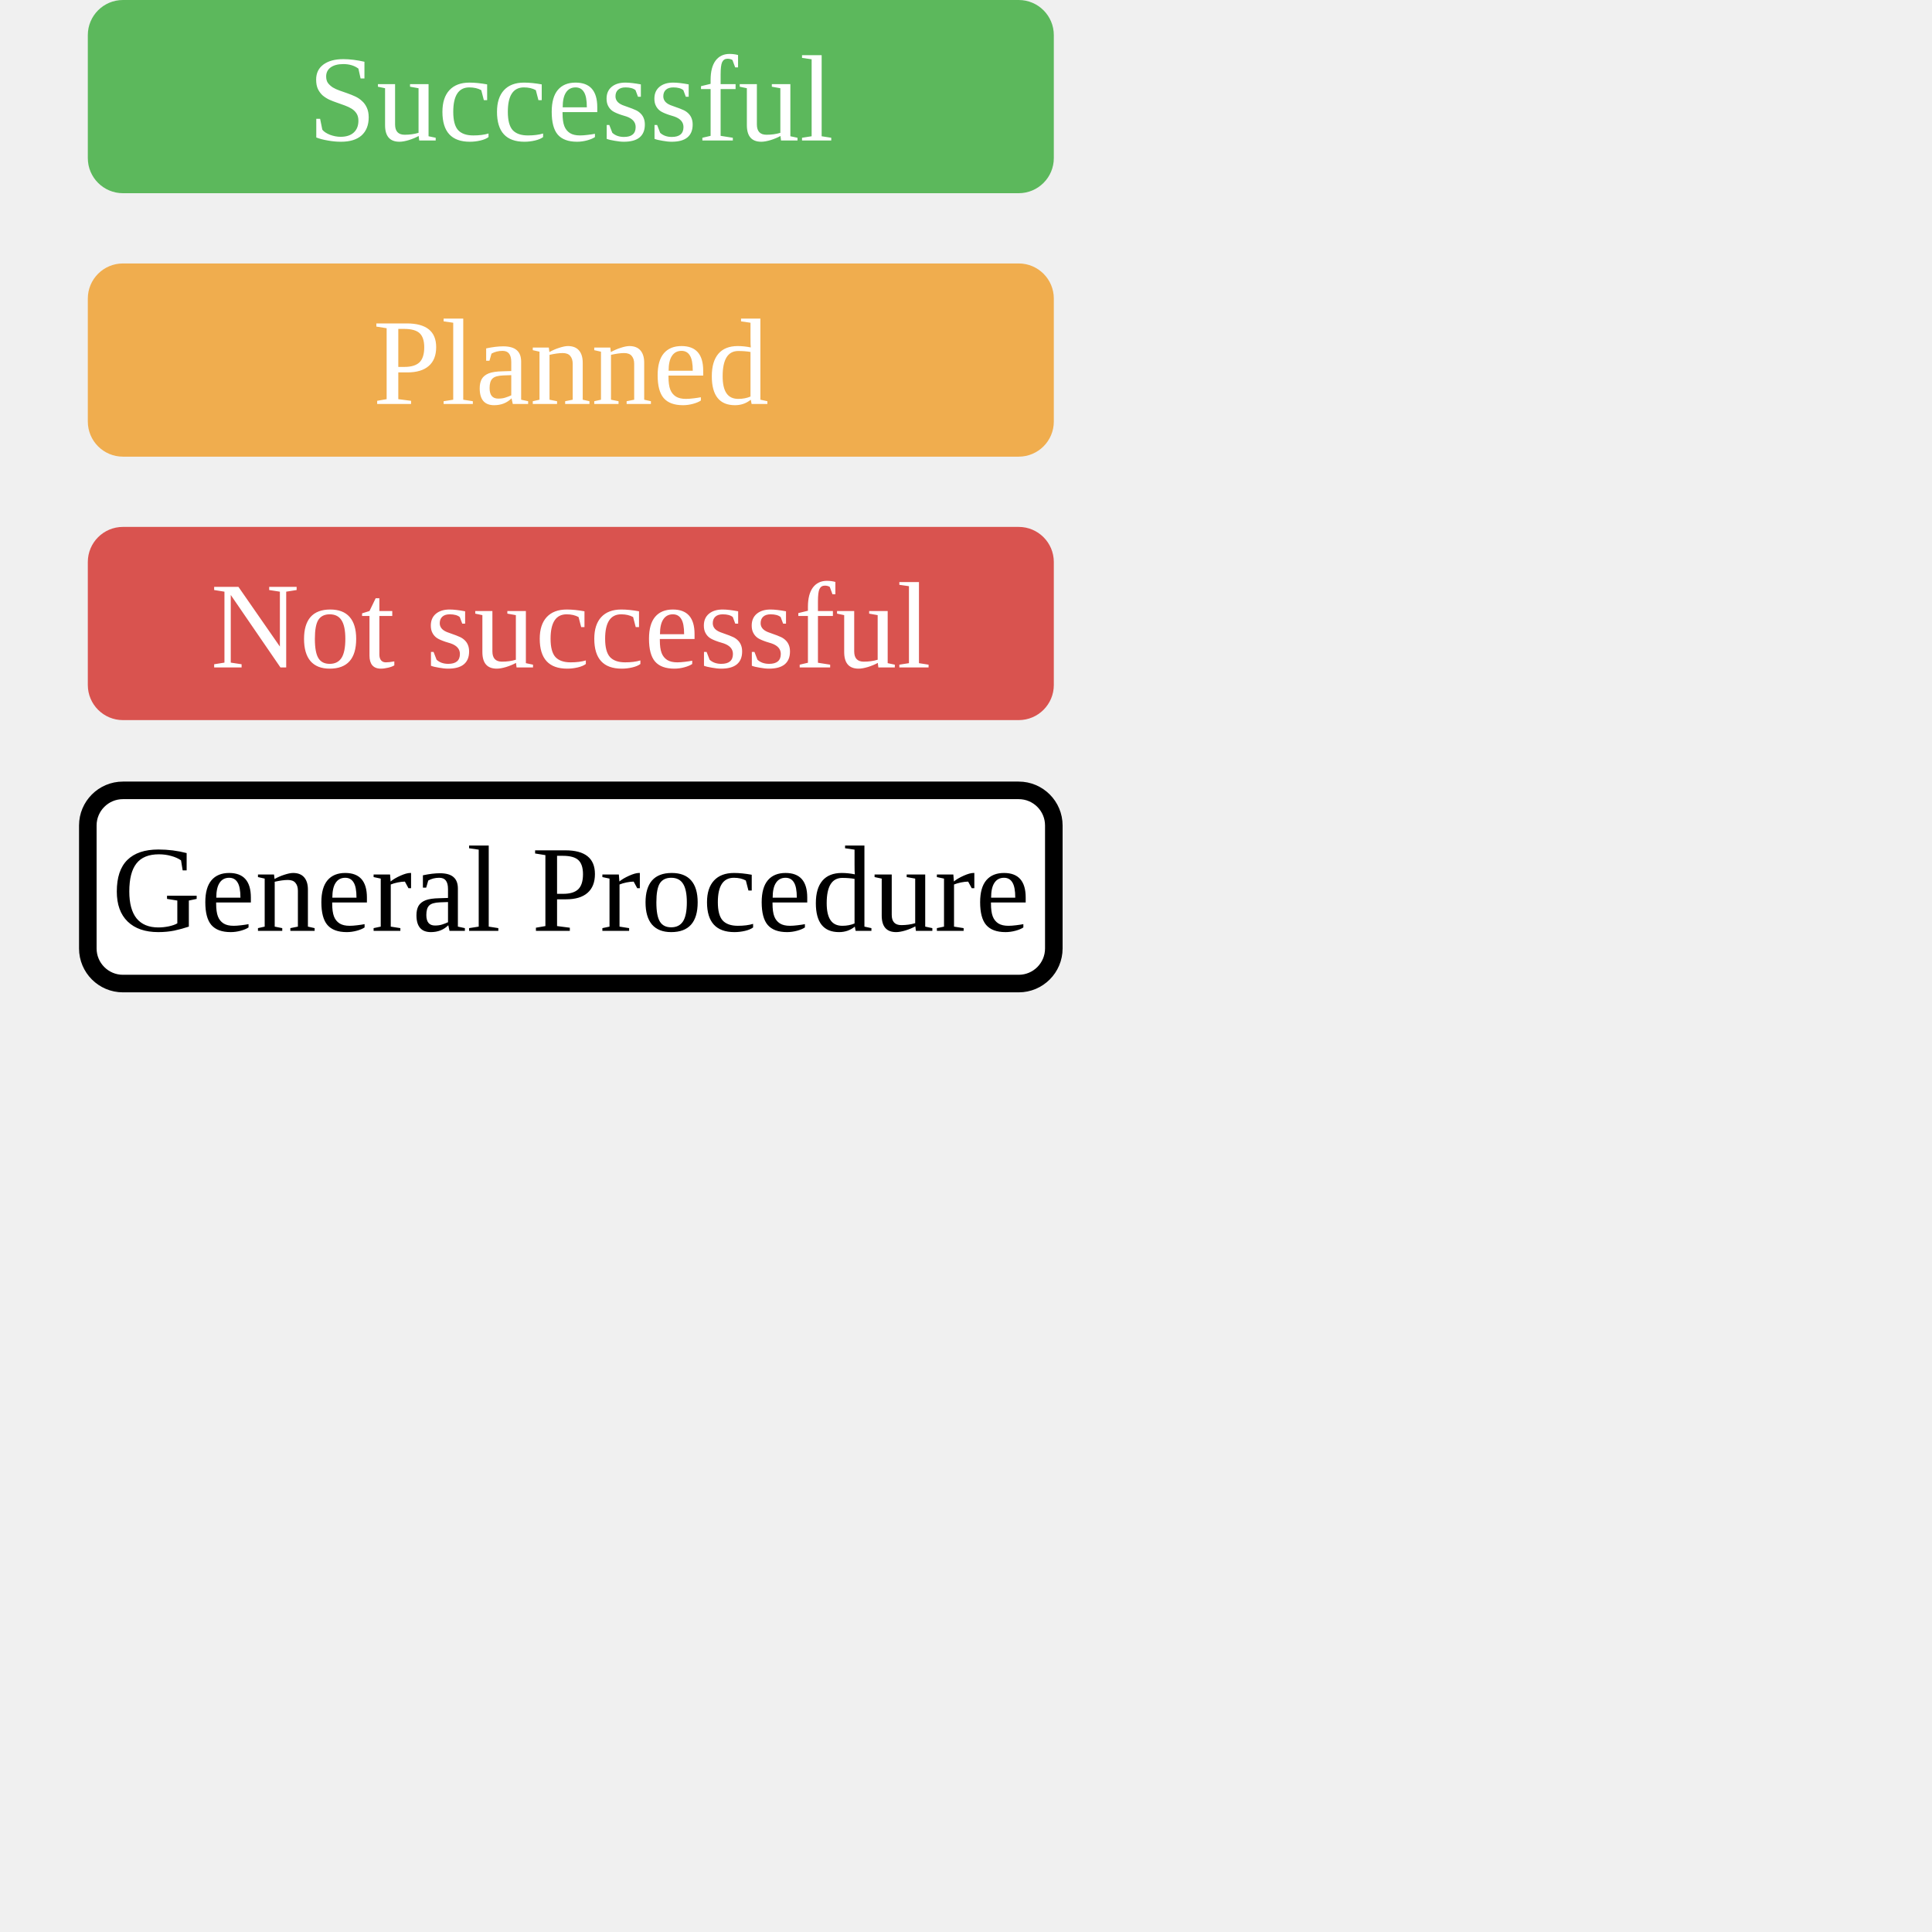
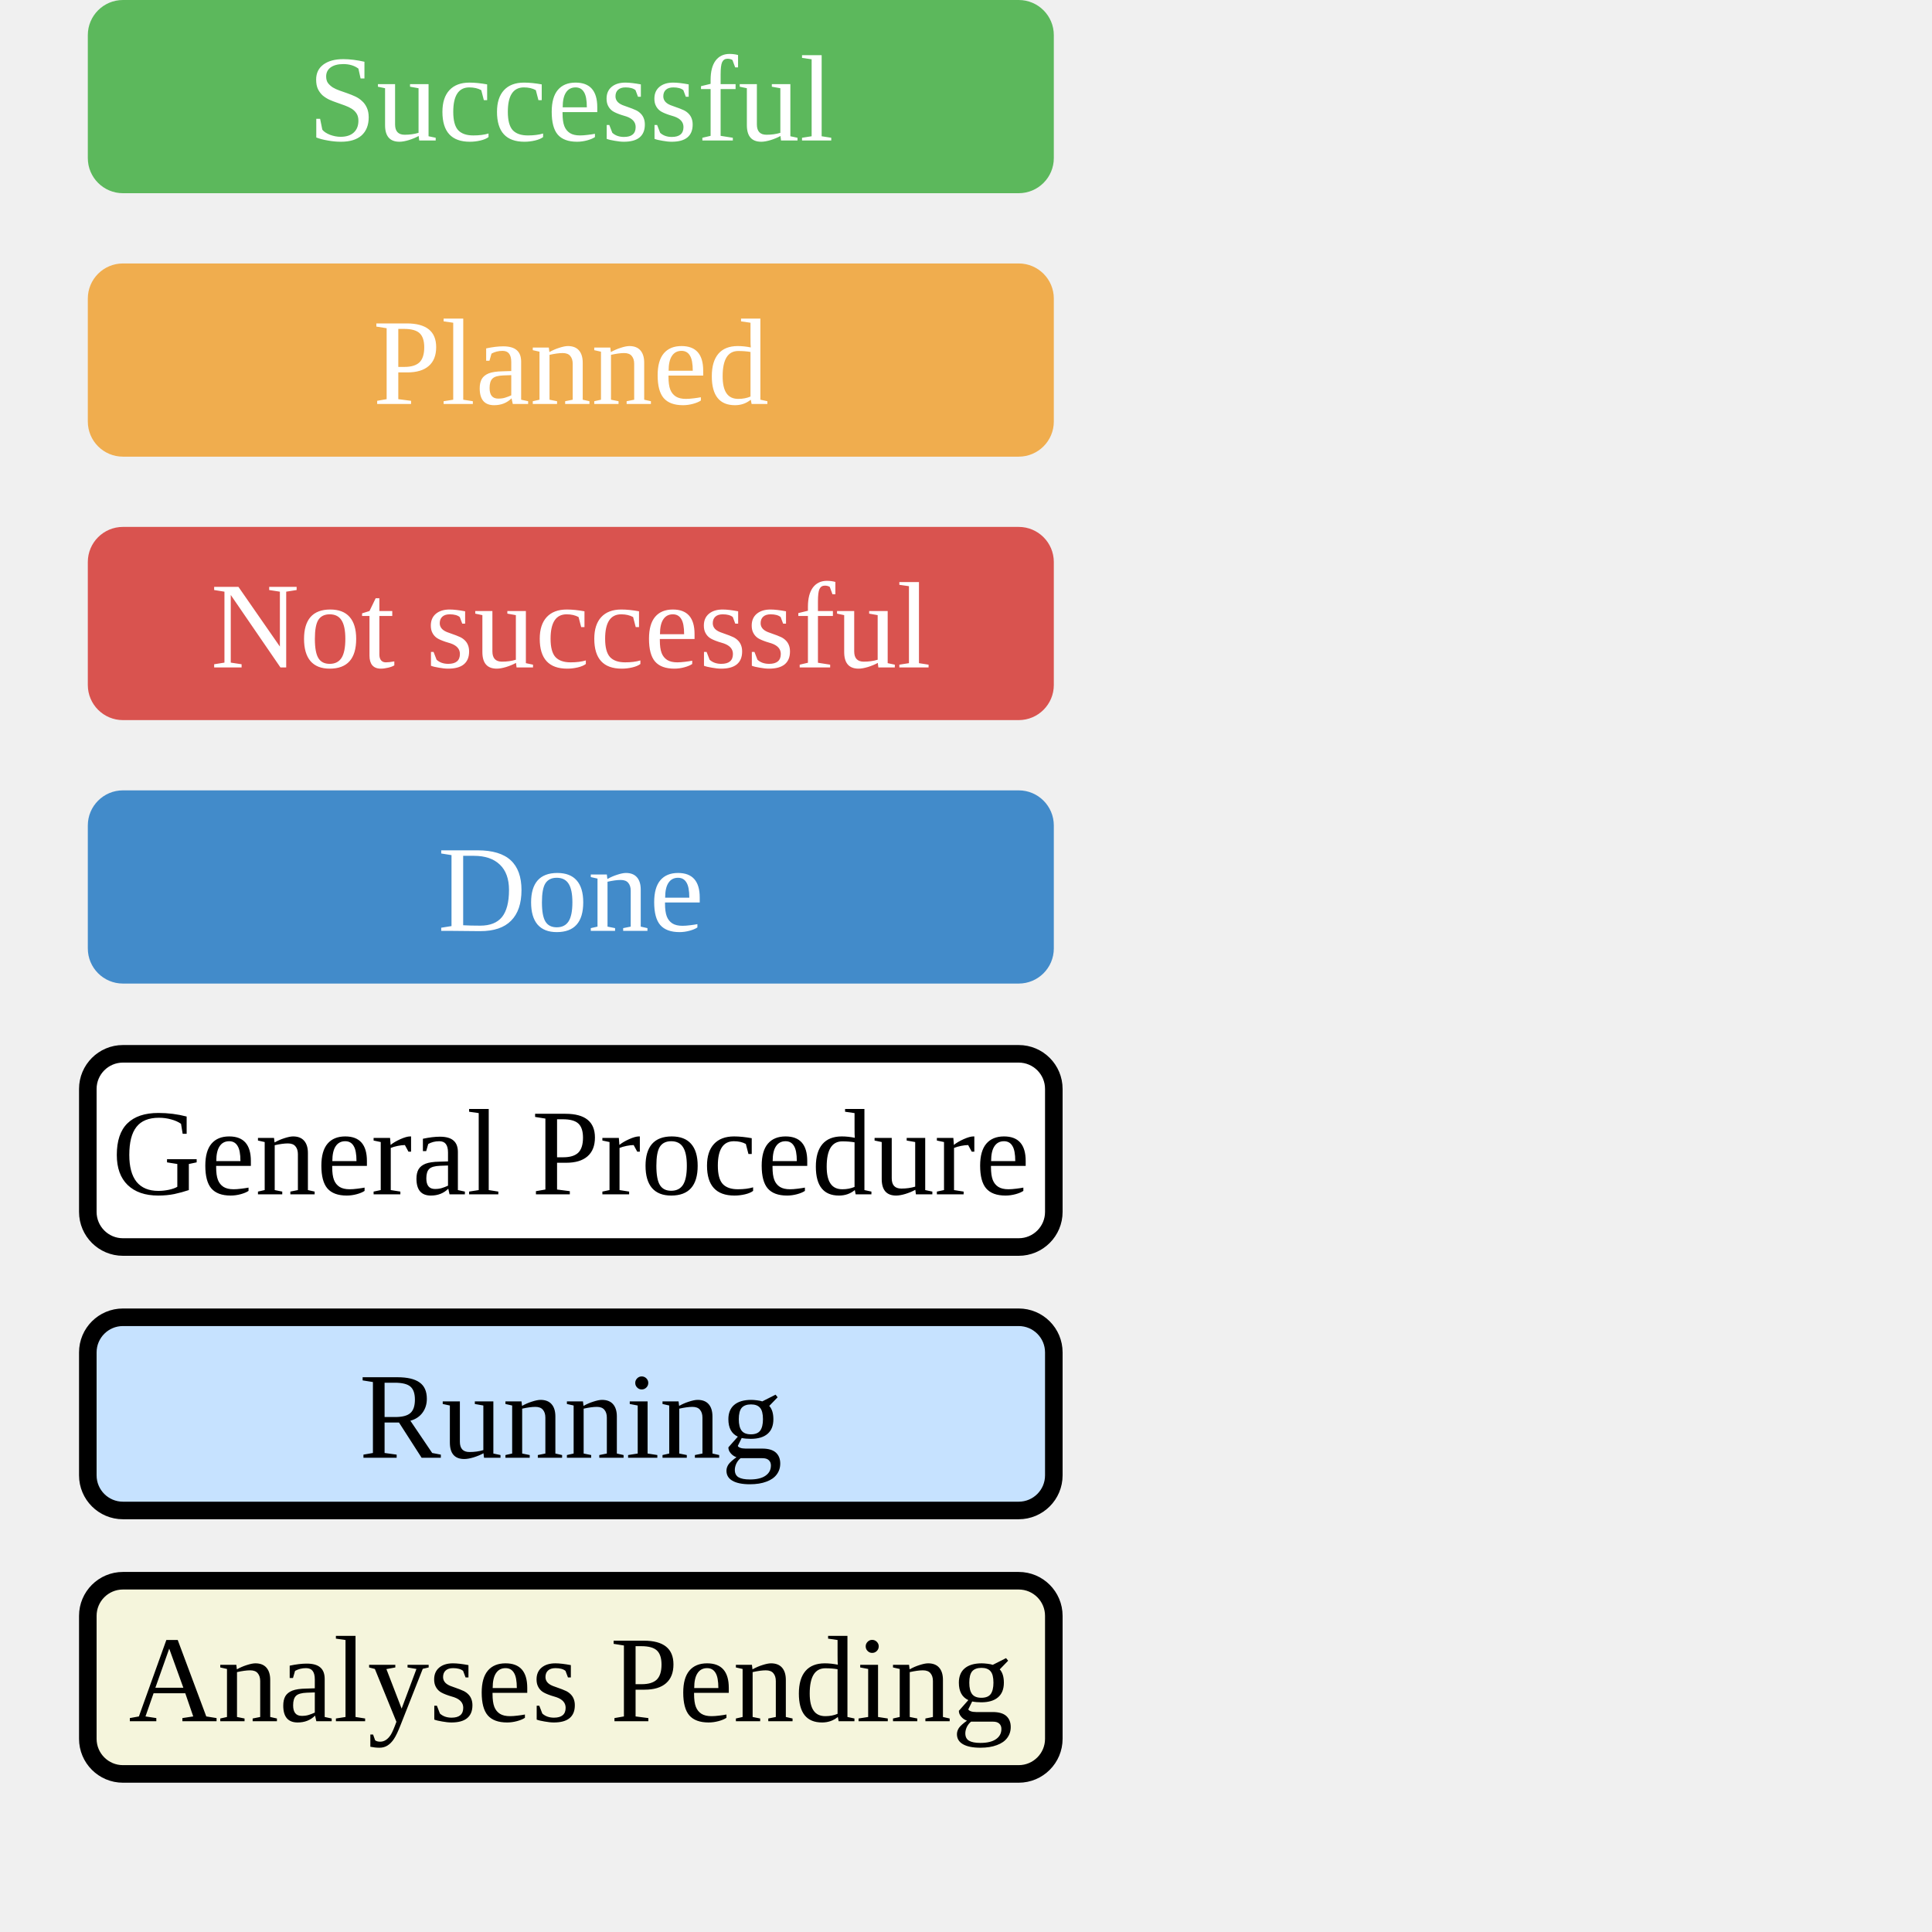
<svg xmlns="http://www.w3.org/2000/svg" width="220" height="220">
  <g stroke="null">
    <rect ry="4" rx="4" fill="#5cb85c" stroke-width="5" x="10" y="0" width="110" height="22" id="svg_2" />
    <text text-anchor="middle" x="65" y="16" font-size="14" id="svg_1" fill="#ffffff">Successful</text>
    <rect ry="4" rx="4" fill="#f0ad4e" stroke-width="5" x="10" y="30" width="110" height="22" id="svg_2" />
    <text text-anchor="middle" x="65" y="46" font-size="14" id="svg_1" fill="#ffffff">Planned</text>
    <rect ry="4" rx="4" fill="#d9534f" stroke-width="5" x="10" y="60" width="110" height="22" id="svg_2" />
    <text text-anchor="middle" x="65" y="76" font-size="14" id="svg_1" fill="#ffffff">Not successful</text>
-     <rect ry="4" rx="4" fill="#ffffff" stroke="#000000" stroke-width="2" x="10" y="90" width="110" height="22" id="svg_2" />
-     <text text-anchor="middle" x="65" y="106" font-size="14" id="svg_1" fill="#00000">General Procedure</text>
+     <rect ry="4" rx="4" fill="#428bca" stroke-width="5" x="10" y="90" width="110" height="22" id="svg_2" />
+     <text text-anchor="middle" x="65" y="106" font-size="14" id="svg_1" fill="#ffffff">Done</text>
+     <rect ry="4" rx="4" fill="#ffffff" stroke="#000000" stroke-width="2" x="10" y="120" width="110" height="22" id="svg_2" />
+     <text text-anchor="middle" x="65" y="136" font-size="14" id="svg_1" fill="#00000">General Procedure</text>
+     <rect ry="4" rx="4" fill="#c6e2ff" stroke="#000000" stroke-width="2" x="10" y="150" width="110" height="22" id="svg_2" />
+     <text text-anchor="middle" x="65" y="166" font-size="14" id="svg_1" fill="#00000">Running</text>
+     <rect ry="4" rx="4" fill="#f5f5dc" stroke="#000000" stroke-width="2" x="10" y="180" width="110" height="22" id="svg_2" />
+     <text text-anchor="middle" x="65" y="196" font-size="14" id="svg_1" fill="#00000">Analyses Pending</text>
  </g>
</svg>
